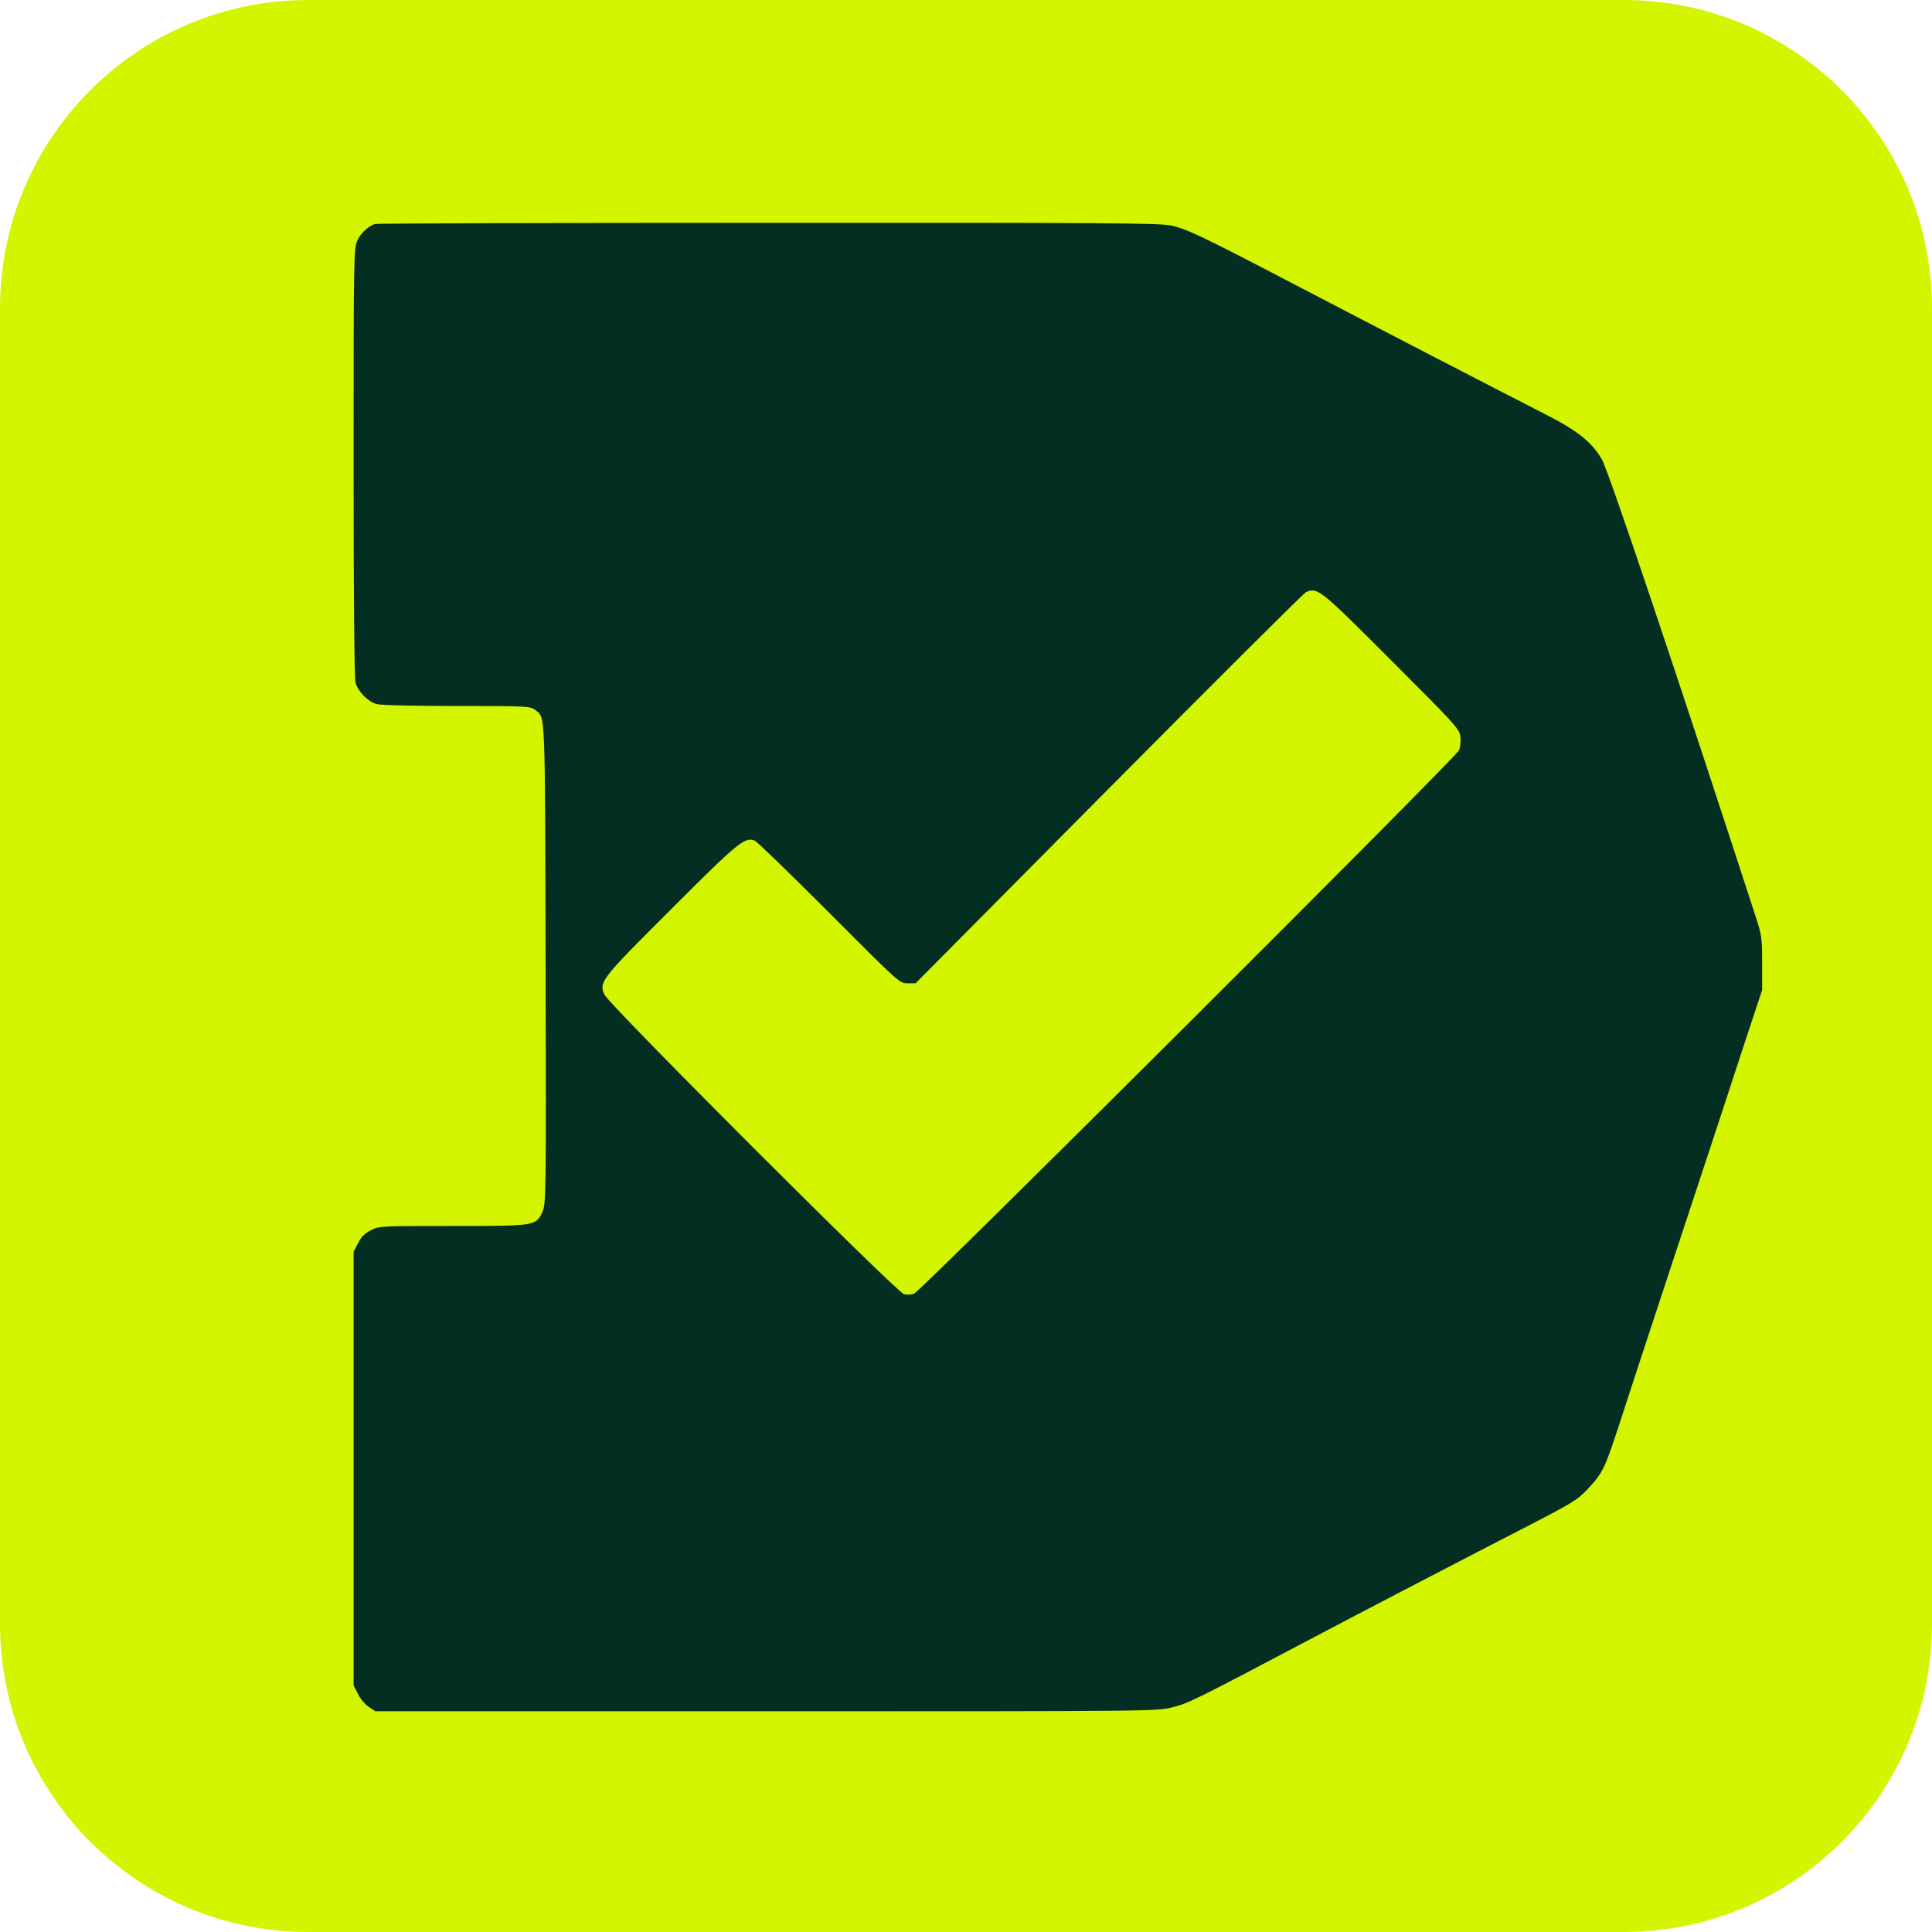
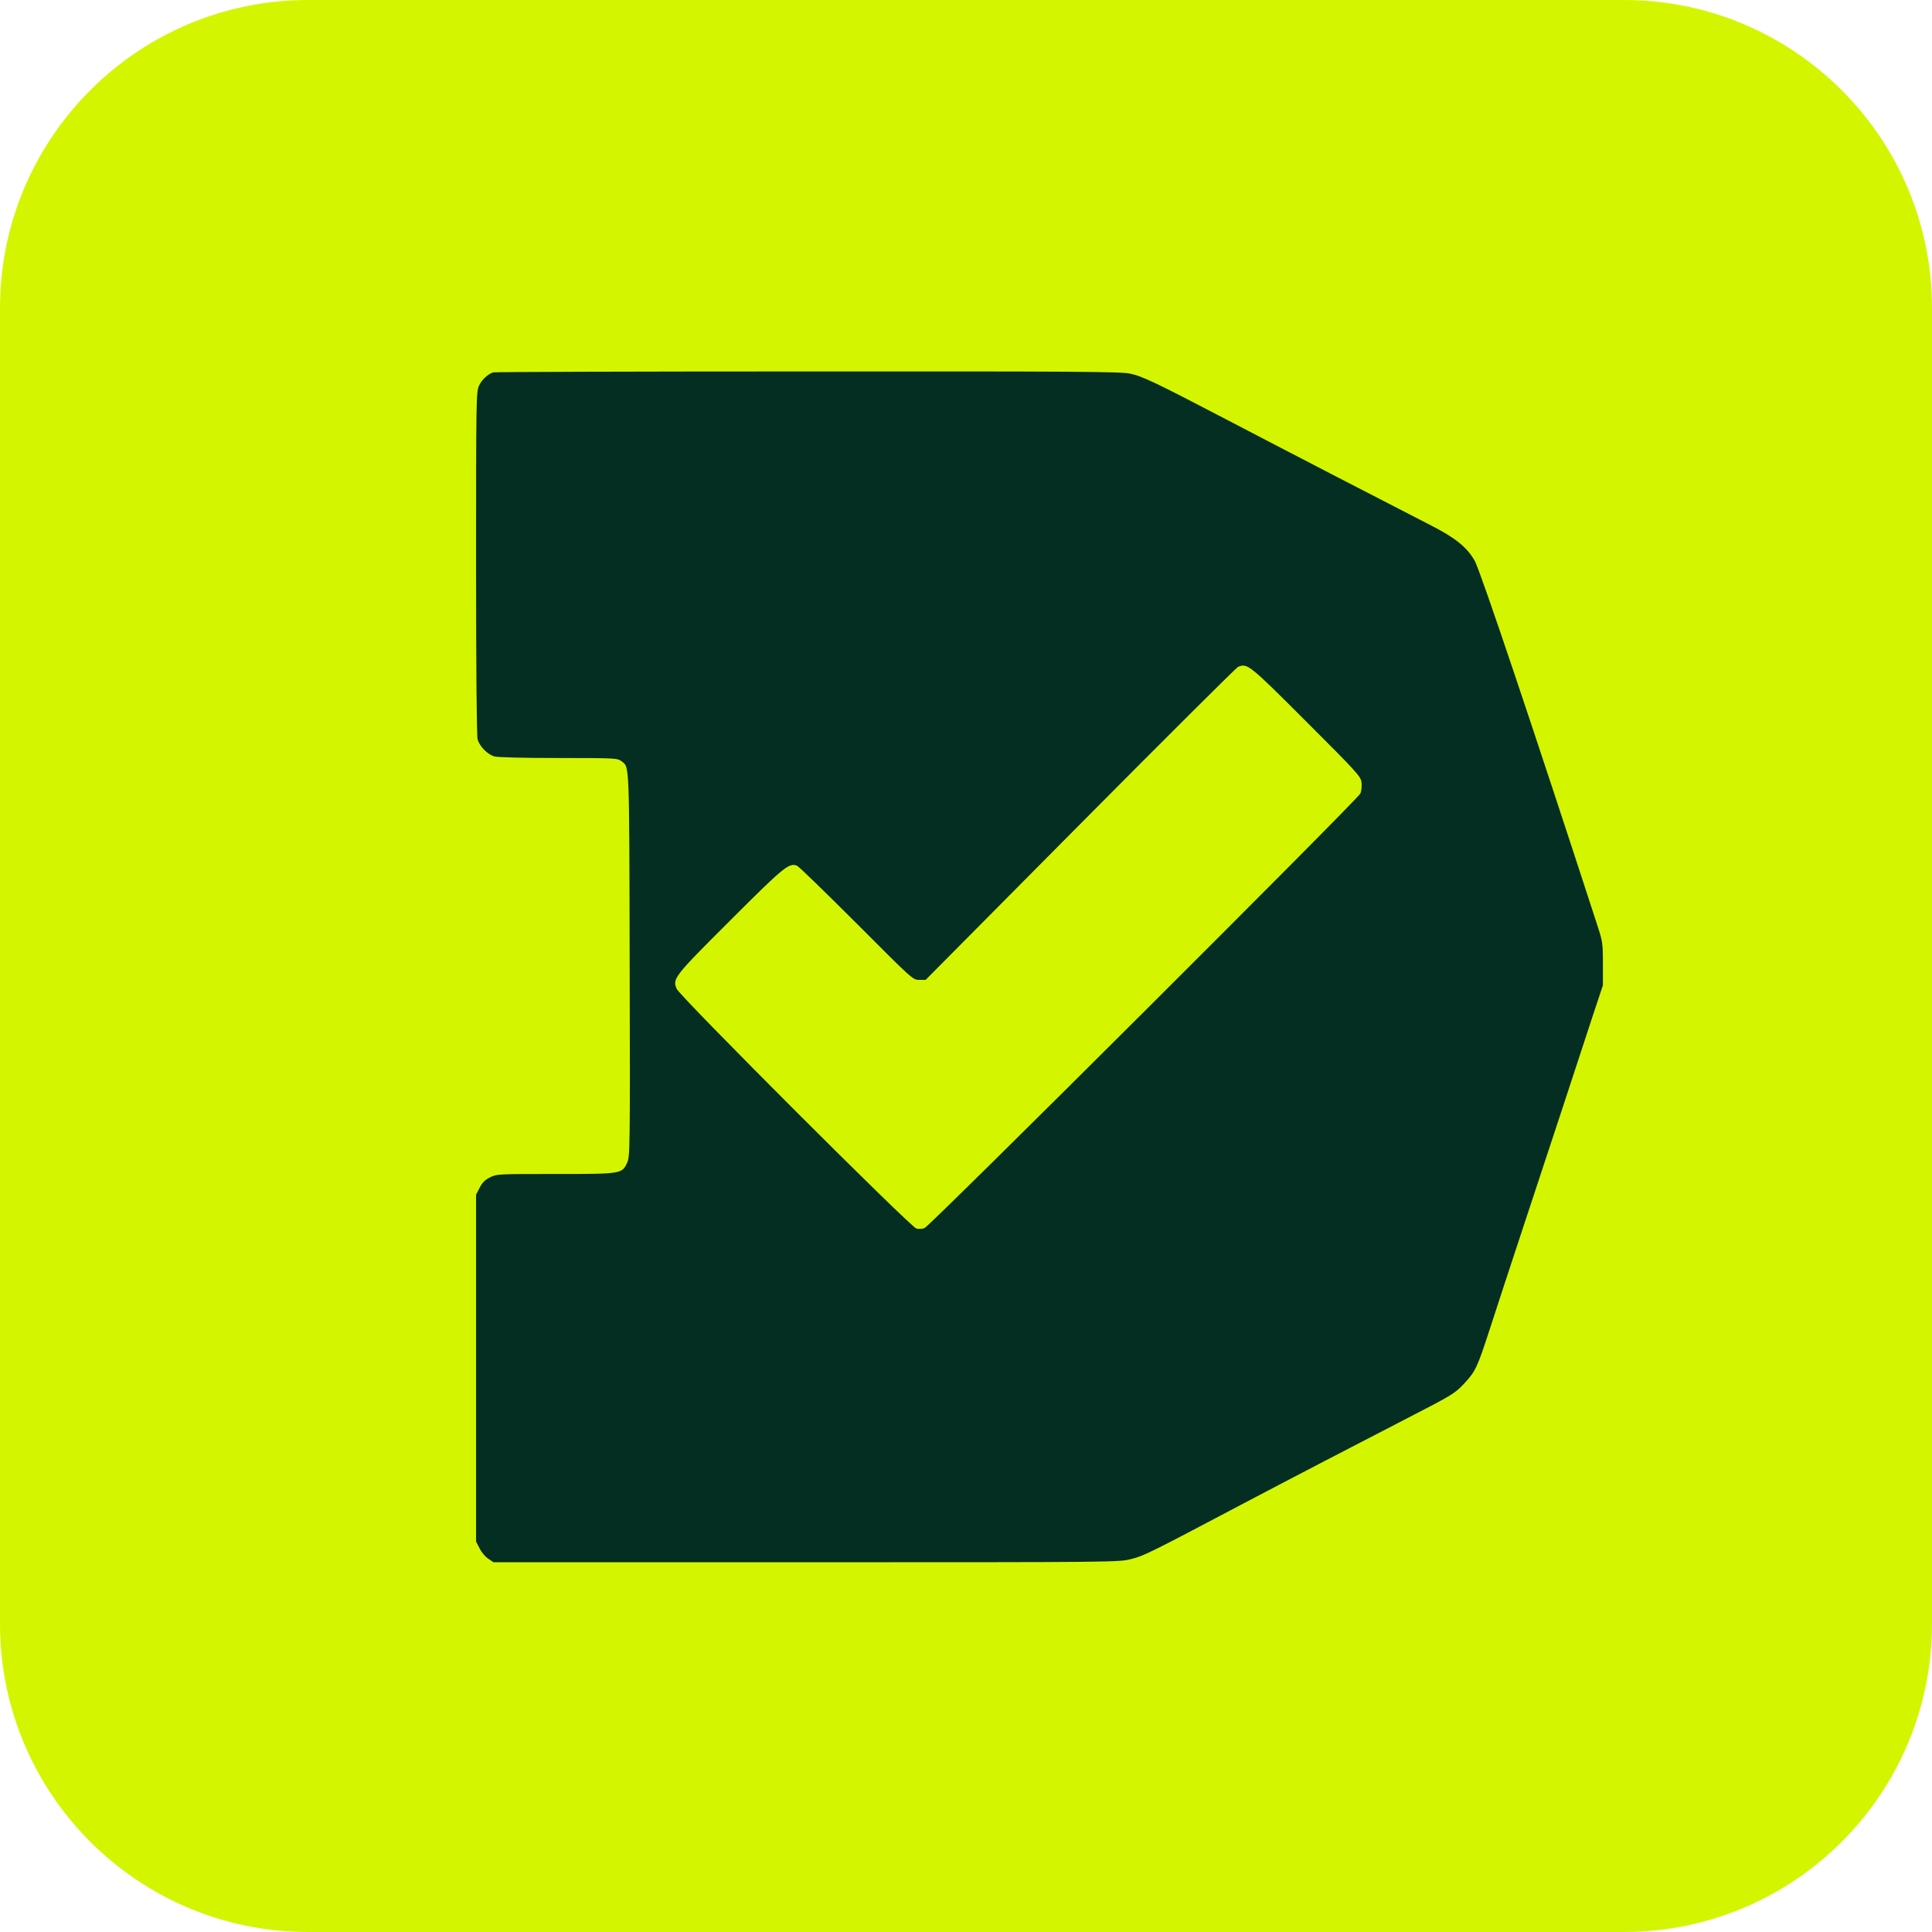
<svg xmlns="http://www.w3.org/2000/svg" version="1.1" width="1254" height="1254" viewBox="0 0 1254 1254">
  <rect width="1254" height="1254" rx="200" fill="#D4F500" />
-   <g transform="translate(627,627) scale(1.25) translate(-627,-627) translate(0,1254) scale(0.1,-0.1)" fill="#052E23">
+   <g transform="translate(0,1254) scale(0.1,-0.1)" fill="#052E23">
    <path d="M3200 10123 c-37 -14 -74 -49 -91 -87 -18 -39 -19 -90 -19 -1151 0 -698 4 -1123 10 -1144 13 -46 65 -99 110 -111 20 -6 197 -10 416 -10 371 0 382 -1 408 -21 52 -41 50 20 53 -1314 3 -1202 2 -1252 -16 -1291 -34 -74 -36 -74 -468 -74 -373 0 -379 0 -423 -22 -33 -17 -51 -35 -67 -68 l-23 -44 0 -1126 0 -1126 23 -44 c12 -25 37 -55 56 -67 l34 -23 2029 0 c2020 0 2030 0 2111 21 81 20 121 40 712 352 284 150 794 415 1097 571 272 140 291 152 348 212 78 84 87 103 171 361 39 120 137 421 219 668 82 248 198 601 259 785 60 184 142 434 182 555 l73 220 0 140 c0 134 -2 145 -38 255 -413 1270 -759 2299 -794 2360 -51 89 -125 149 -292 234 -196 100 -945 487 -1325 686 -462 241 -543 279 -620 295 -60 13 -363 15 -2095 14 -1114 0 -2032 -3 -2040 -6z m5278 -2266 c332 -332 354 -356 359 -395 3 -24 0 -55 -7 -72 -15 -37 -2794 -2808 -2829 -2821 -14 -6 -38 -7 -53 -3 -37 8 -1536 1507 -1556 1556 -28 66 -18 79 348 444 349 349 381 375 433 355 12 -5 186 -174 387 -375 363 -364 365 -366 406 -366 l42 0 1003 1011 c552 556 1013 1015 1024 1020 61 26 70 19 443 -354z" />
  </g>
</svg>
